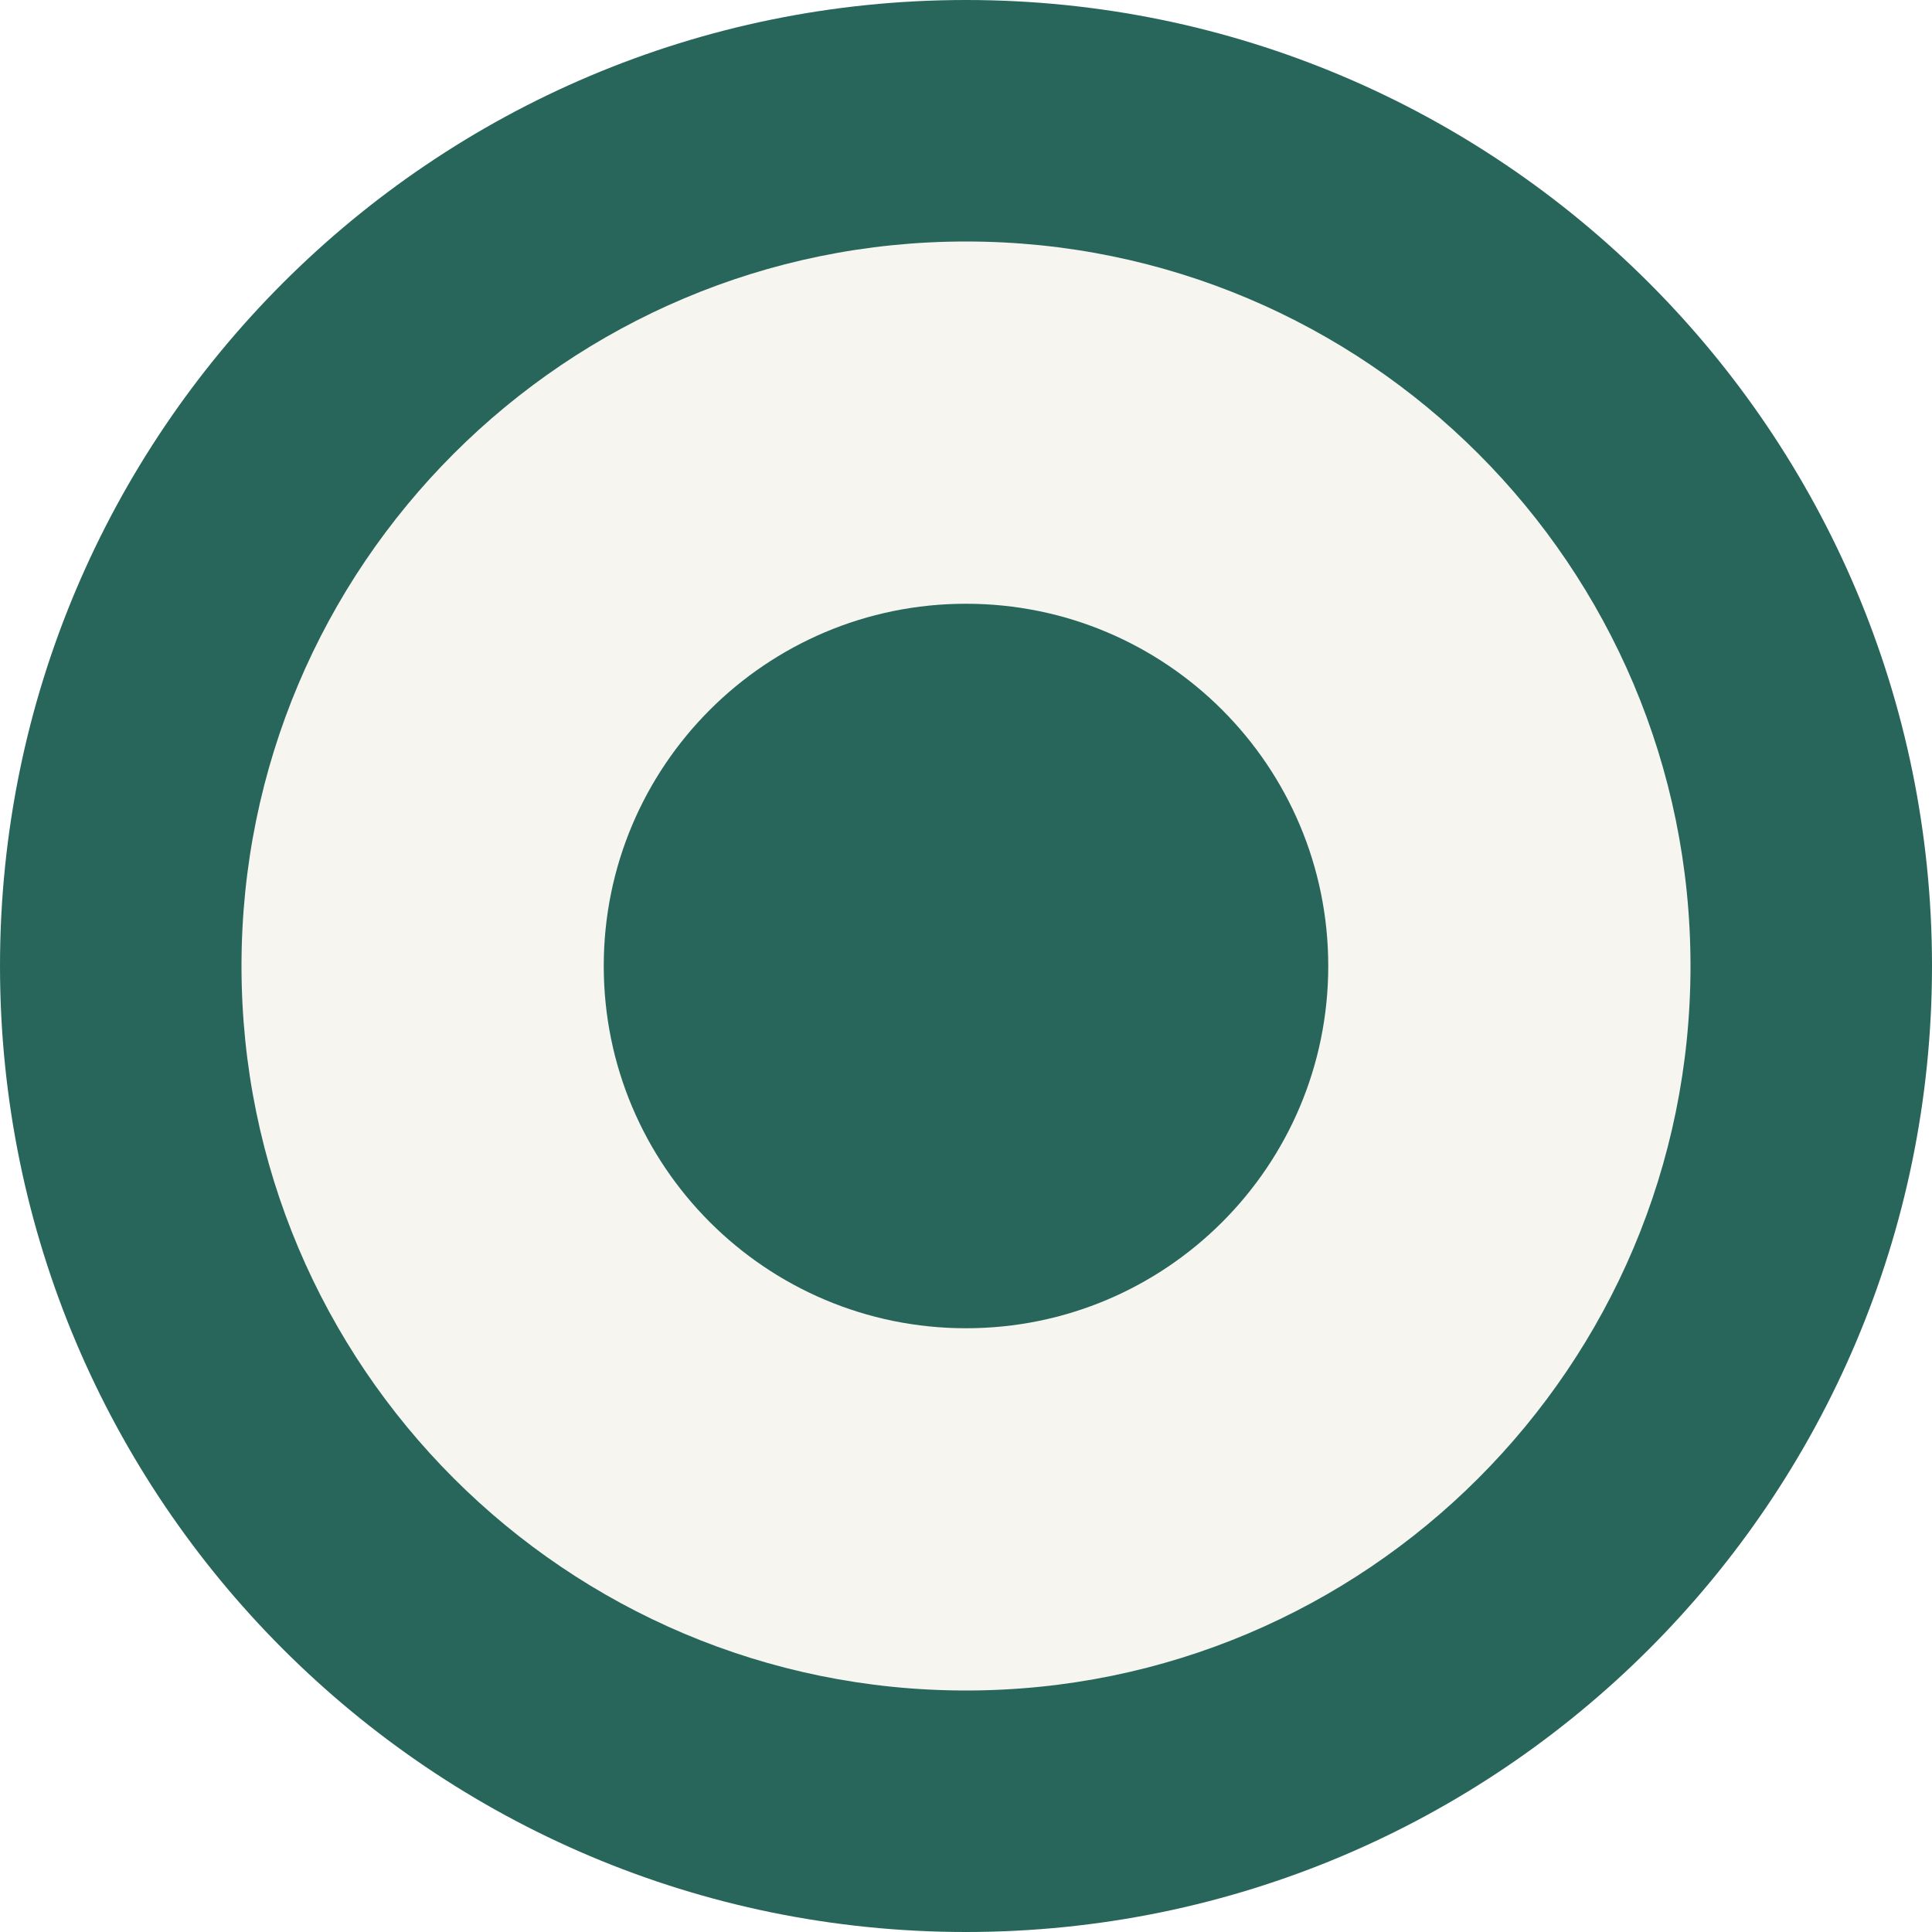
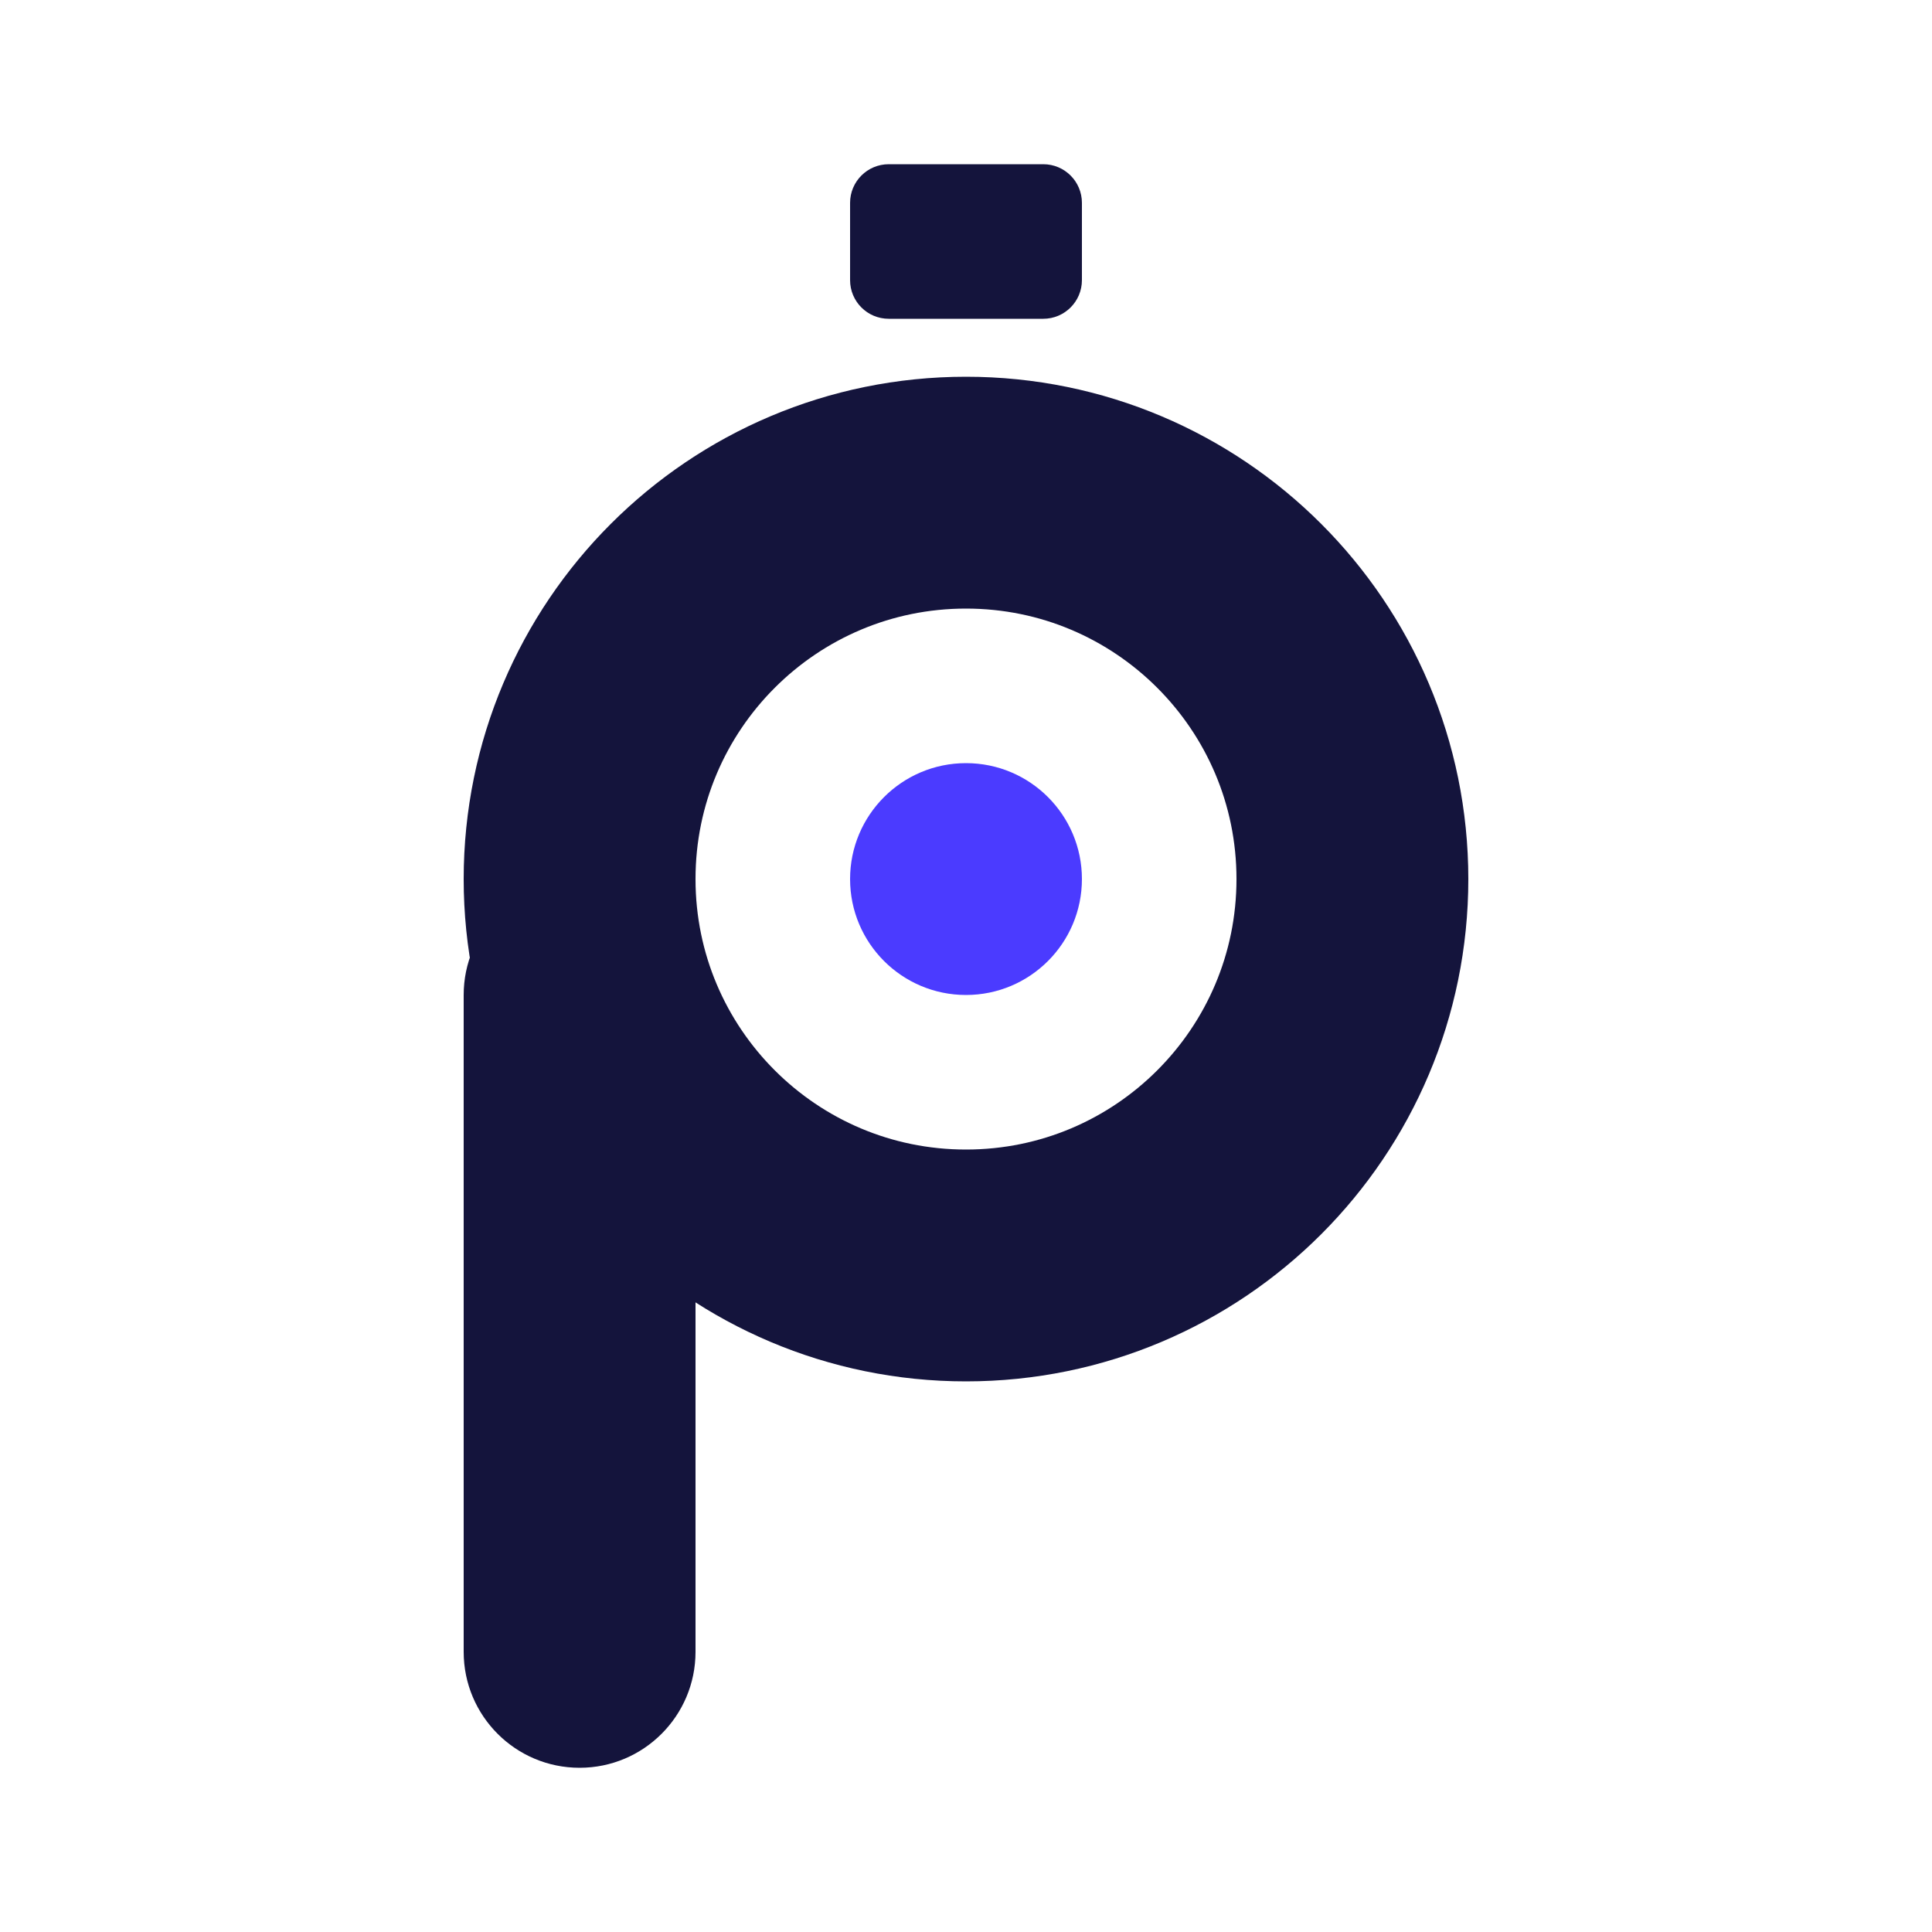
- <svg xmlns="http://www.w3.org/2000/svg" viewBox="0 0 32 32">
-   <circle cx="16" cy="16" r="16" fill="#28665b" />
-   <circle cx="16" cy="16" r="12" fill="#f6f5f0" />
-   <circle cx="16" cy="16" r="6" fill="#28665b" />
+ <svg xmlns="http://www.w3.org/2000/svg" viewBox="0 0 100 100">
+   <style>.b{fill:#14143C}.r{stroke:#14143C}.h{fill:#4B3BFF}@media (prefers-color-scheme: dark){.b{fill:#F1F0FF}.r{stroke:#F1F0FF}.h{fill:#D7FF3E}}</style>
+   <g transform="translate(-3 -0.5)">
+     <rect class="b" x="47" y="9" width="12" height="8" rx="2" />
+     <circle class="r" cx="53" cy="46" r="20" fill="none" stroke-width="12" />
+     <rect class="b" x="27" y="46" width="12" height="46" rx="6" />
+     <circle class="h" cx="53" cy="46" r="6" />
+   </g>
</svg>
